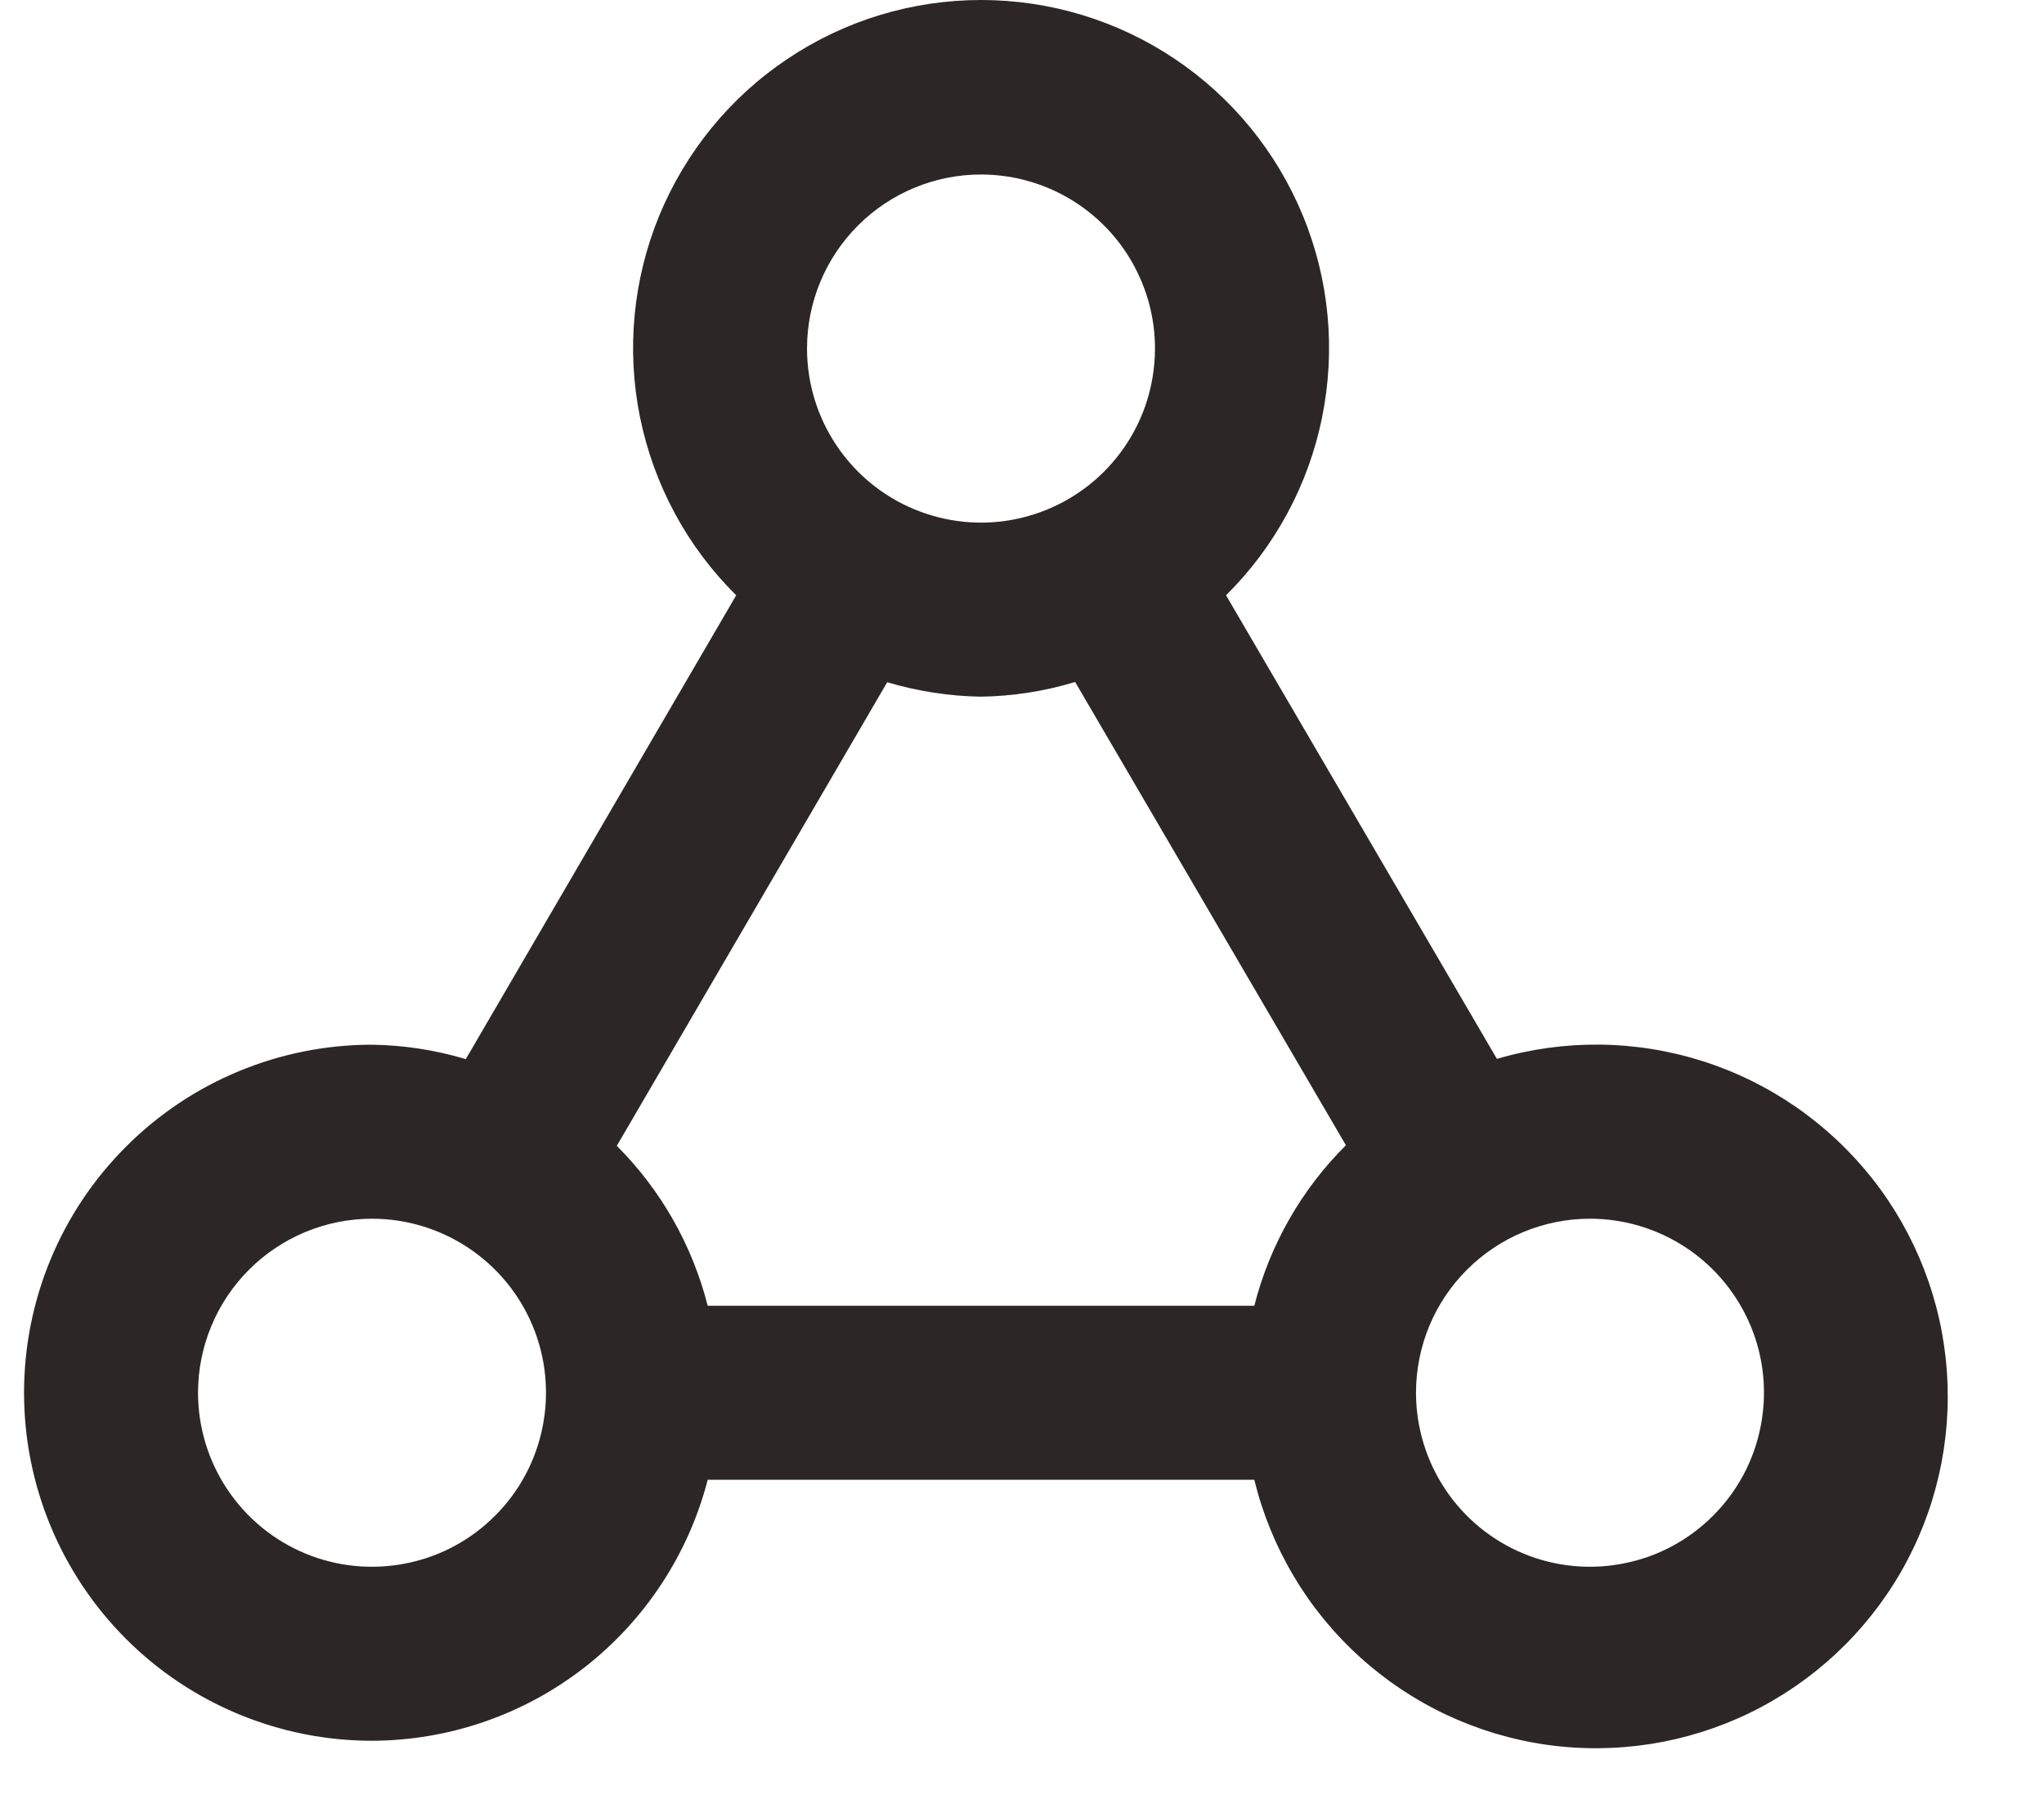
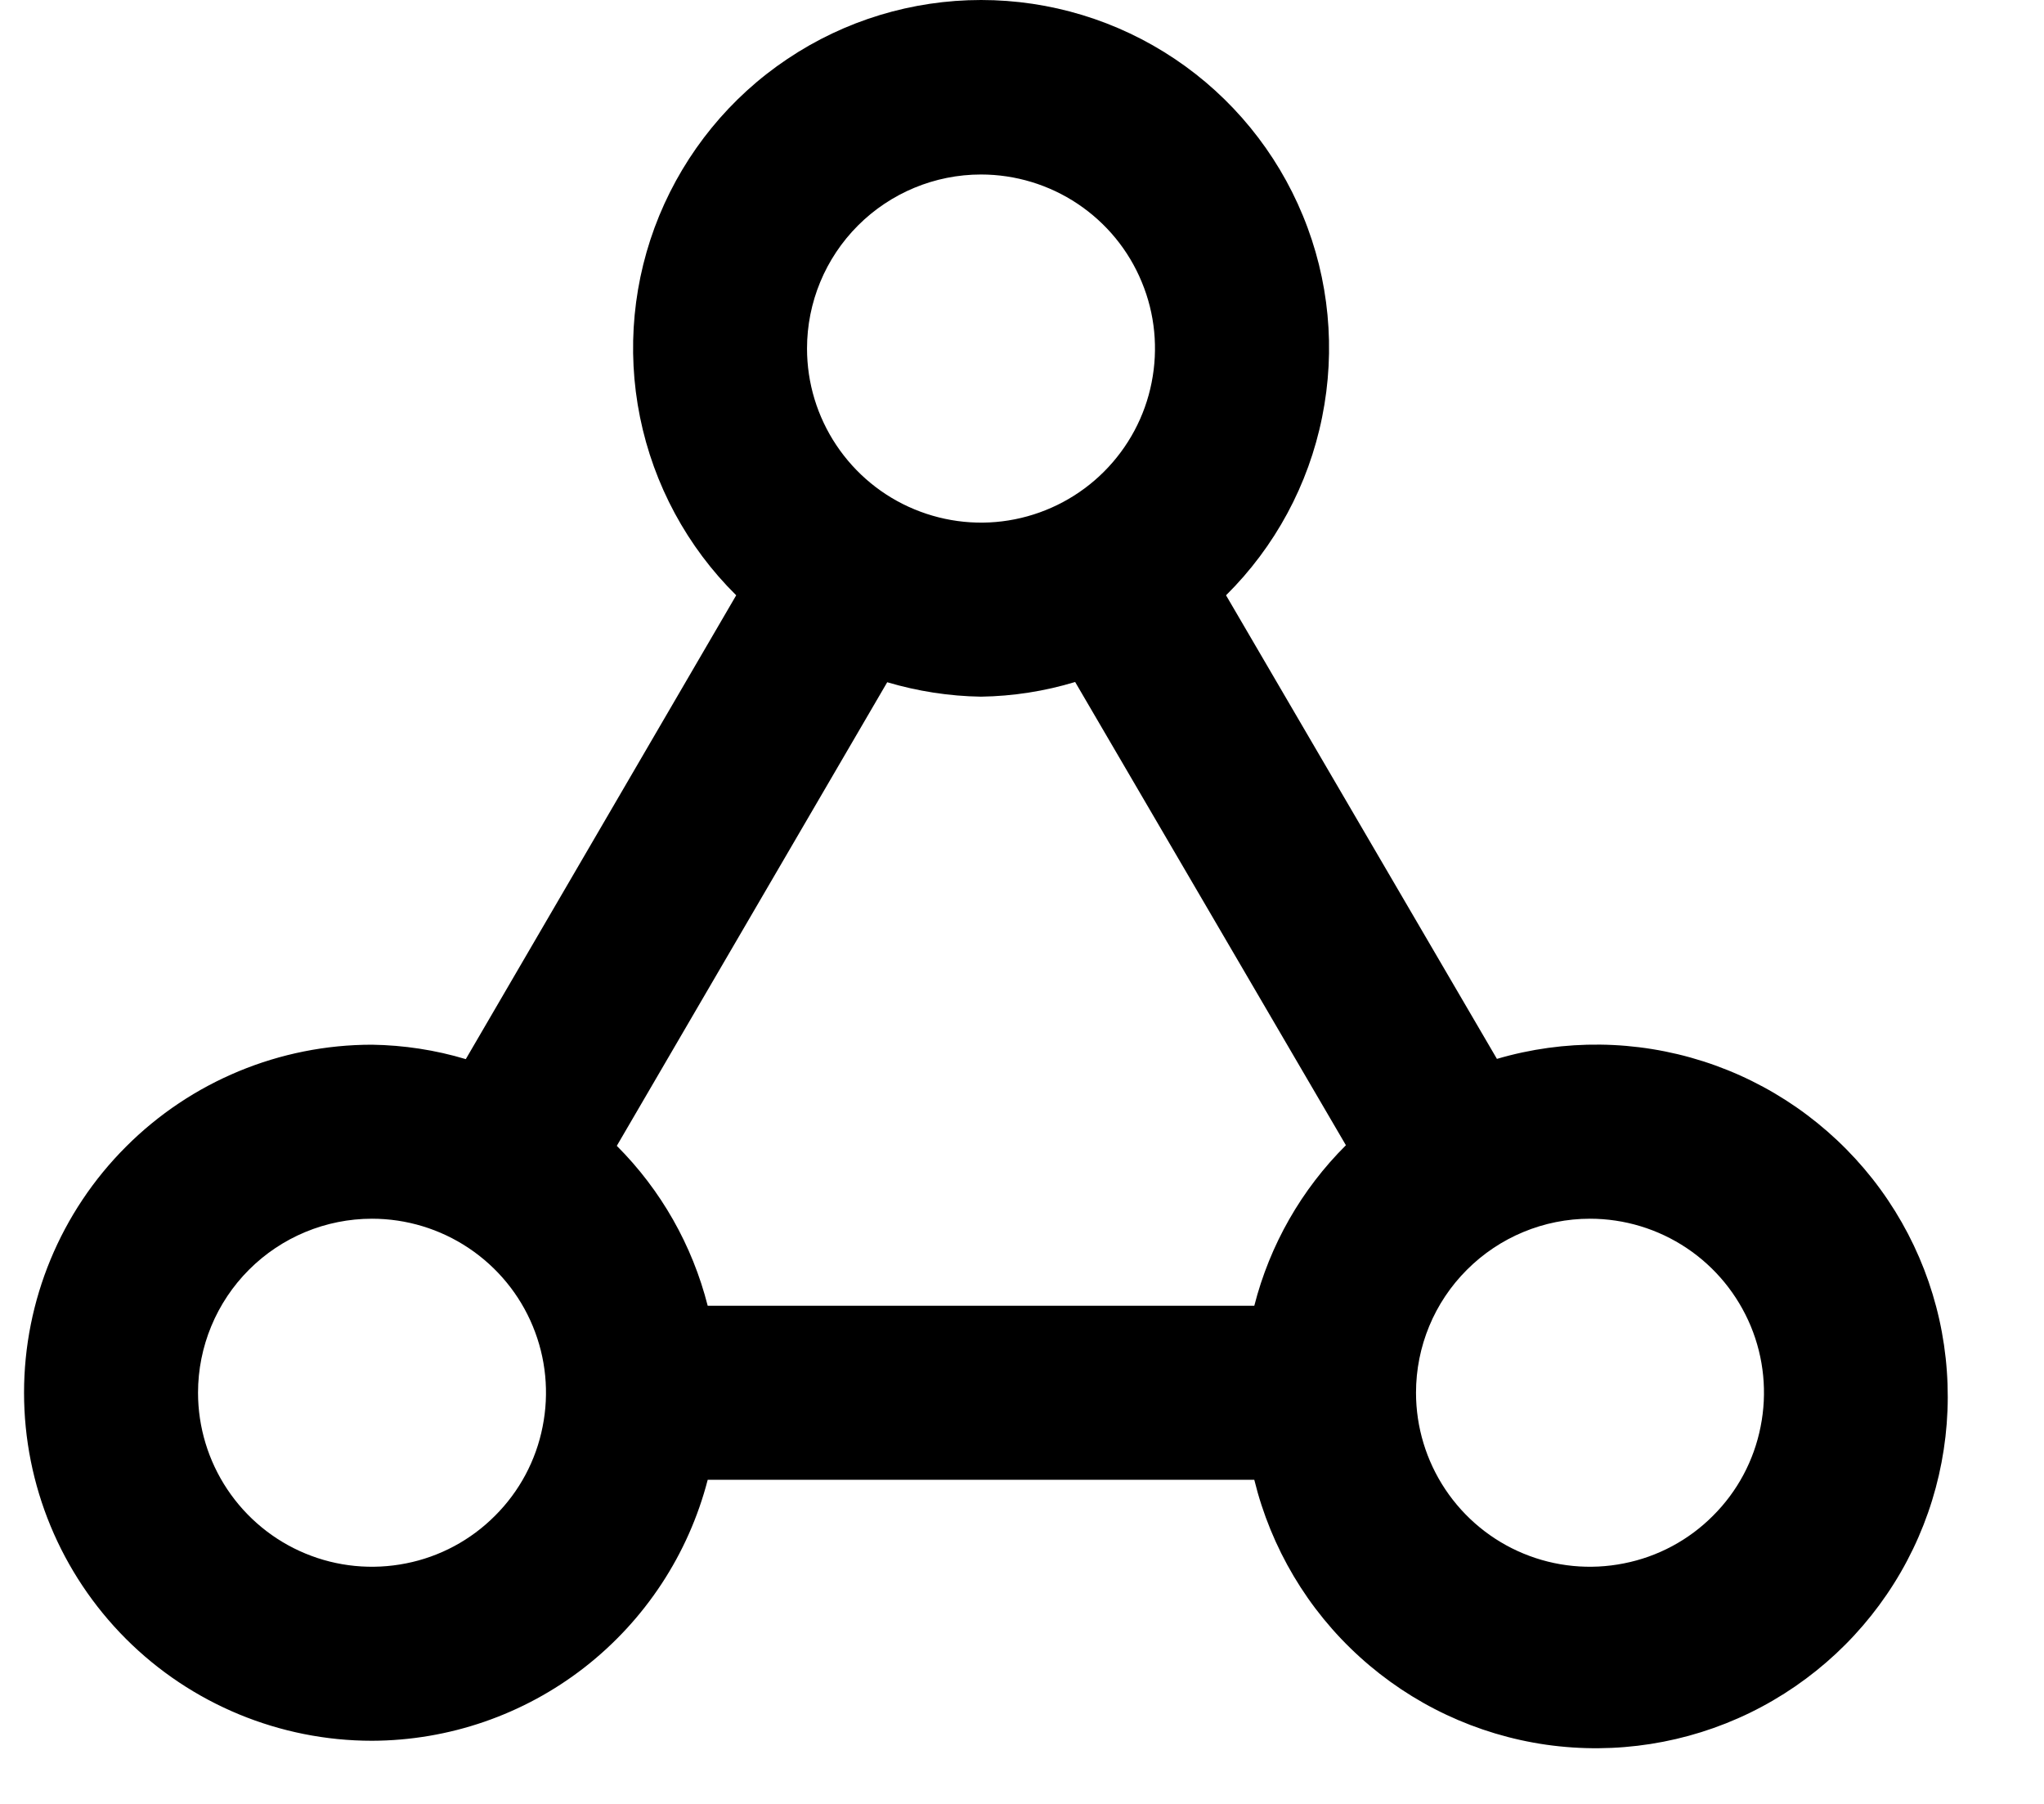
<svg xmlns="http://www.w3.org/2000/svg" width="17" height="15" viewBox="0 0 17 15" fill="none">
-   <path d="M3.094 14.475C3.734 14.473 4.355 14.259 4.86 13.866C5.365 13.473 5.726 12.924 5.886 12.305H10.432C10.571 12.872 10.876 13.386 11.309 13.778C11.742 14.171 12.282 14.425 12.861 14.508C13.439 14.59 14.029 14.498 14.555 14.242C15.08 13.986 15.517 13.579 15.809 13.073C16.101 12.567 16.234 11.985 16.192 11.402C16.151 10.819 15.935 10.262 15.574 9.803C15.212 9.344 14.722 9.003 14.165 8.825C13.608 8.647 13.011 8.64 12.45 8.805L10.197 4.95C10.604 4.547 10.883 4.031 10.996 3.469C11.11 2.907 11.055 2.323 10.836 1.793C10.618 1.263 10.247 0.809 9.771 0.49C9.294 0.17 8.733 0 8.16 0C7.586 0 7.026 0.17 6.549 0.49C6.072 0.809 5.702 1.263 5.483 1.793C5.265 2.323 5.209 2.907 5.323 3.469C5.437 4.031 5.715 4.547 6.123 4.95L3.874 8.807C3.621 8.731 3.358 8.691 3.094 8.687C2.327 8.687 1.59 8.992 1.048 9.535C0.505 10.077 0.2 10.813 0.2 11.581C0.2 12.349 0.505 13.085 1.048 13.628C1.59 14.17 2.327 14.475 3.094 14.475ZM13.224 10.134C13.51 10.134 13.79 10.219 14.028 10.378C14.266 10.537 14.451 10.763 14.561 11.027C14.671 11.292 14.699 11.583 14.643 11.863C14.588 12.144 14.45 12.402 14.247 12.604C14.045 12.807 13.787 12.945 13.506 13C13.226 13.056 12.935 13.028 12.67 12.918C12.406 12.809 12.18 12.623 12.021 12.385C11.862 12.147 11.777 11.867 11.777 11.581C11.777 11.197 11.929 10.829 12.201 10.558C12.472 10.287 12.84 10.134 13.224 10.134ZM8.159 1.451C8.445 1.451 8.725 1.536 8.963 1.695C9.201 1.854 9.387 2.08 9.496 2.345C9.606 2.609 9.634 2.9 9.578 3.181C9.523 3.461 9.385 3.719 9.182 3.922C8.98 4.124 8.722 4.262 8.441 4.318C8.161 4.374 7.87 4.345 7.605 4.235C7.341 4.126 7.115 3.94 6.956 3.702C6.797 3.464 6.712 3.185 6.712 2.898C6.712 2.515 6.864 2.147 7.136 1.875C7.407 1.604 7.775 1.451 8.159 1.451ZM7.379 5.673C7.632 5.748 7.895 5.789 8.159 5.793C8.424 5.789 8.688 5.748 8.942 5.671L11.194 9.523C10.824 9.891 10.561 10.352 10.432 10.858H5.886C5.758 10.354 5.497 9.895 5.13 9.528L7.379 5.673ZM3.094 10.134C3.38 10.134 3.66 10.219 3.898 10.378C4.136 10.537 4.322 10.763 4.431 11.027C4.541 11.292 4.569 11.583 4.513 11.863C4.458 12.144 4.32 12.402 4.117 12.604C3.915 12.807 3.657 12.945 3.377 13C3.096 13.056 2.805 13.028 2.54 12.918C2.276 12.809 2.05 12.623 1.891 12.385C1.732 12.147 1.647 11.867 1.647 11.581C1.647 11.197 1.8 10.829 2.071 10.558C2.342 10.287 2.71 10.134 3.094 10.134Z" fill="#2D2627" />
+   <path d="M3.094 14.475C3.734 14.473 4.355 14.259 4.86 13.866C5.365 13.473 5.726 12.924 5.886 12.305H10.432C10.571 12.872 10.876 13.386 11.309 13.778C11.742 14.171 12.282 14.425 12.861 14.508C13.439 14.59 14.029 14.498 14.555 14.242C15.08 13.986 15.517 13.579 15.809 13.073C16.101 12.567 16.234 11.985 16.192 11.402C16.151 10.819 15.935 10.262 15.574 9.803C15.212 9.344 14.722 9.003 14.165 8.825C13.608 8.647 13.011 8.64 12.45 8.805L10.197 4.95C10.604 4.547 10.883 4.031 10.996 3.469C11.11 2.907 11.055 2.323 10.836 1.793C10.618 1.263 10.247 0.809 9.771 0.49C9.294 0.17 8.733 0 8.16 0C7.586 0 7.026 0.17 6.549 0.49C6.072 0.809 5.702 1.263 5.483 1.793C5.265 2.323 5.209 2.907 5.323 3.469C5.437 4.031 5.715 4.547 6.123 4.95L3.874 8.807C3.621 8.731 3.358 8.691 3.094 8.687C2.327 8.687 1.59 8.992 1.048 9.535C0.505 10.077 0.2 10.813 0.2 11.581C0.2 12.349 0.505 13.085 1.048 13.628C1.59 14.17 2.327 14.475 3.094 14.475ZM13.224 10.134C13.51 10.134 13.79 10.219 14.028 10.378C14.266 10.537 14.451 10.763 14.561 11.027C14.671 11.292 14.699 11.583 14.643 11.863C14.588 12.144 14.45 12.402 14.247 12.604C14.045 12.807 13.787 12.945 13.506 13C13.226 13.056 12.935 13.028 12.67 12.918C12.406 12.809 12.18 12.623 12.021 12.385C11.862 12.147 11.777 11.867 11.777 11.581C11.777 11.197 11.929 10.829 12.201 10.558C12.472 10.287 12.84 10.134 13.224 10.134ZM8.159 1.451C8.445 1.451 8.725 1.536 8.963 1.695C9.201 1.854 9.387 2.08 9.496 2.345C9.606 2.609 9.634 2.9 9.578 3.181C9.523 3.461 9.385 3.719 9.182 3.922C8.98 4.124 8.722 4.262 8.441 4.318C8.161 4.374 7.87 4.345 7.605 4.235C7.341 4.126 7.115 3.94 6.956 3.702C6.797 3.464 6.712 3.185 6.712 2.898C6.712 2.515 6.864 2.147 7.136 1.875C7.407 1.604 7.775 1.451 8.159 1.451ZM7.379 5.673C7.632 5.748 7.895 5.789 8.159 5.793C8.424 5.789 8.688 5.748 8.942 5.671L11.194 9.523C10.824 9.891 10.561 10.352 10.432 10.858H5.886C5.758 10.354 5.497 9.895 5.13 9.528L7.379 5.673ZM3.094 10.134C3.38 10.134 3.66 10.219 3.898 10.378C4.136 10.537 4.322 10.763 4.431 11.027C4.541 11.292 4.569 11.583 4.513 11.863C4.458 12.144 4.32 12.402 4.117 12.604C3.915 12.807 3.657 12.945 3.377 13C3.096 13.056 2.805 13.028 2.54 12.918C2.276 12.809 2.05 12.623 1.891 12.385C1.732 12.147 1.647 11.867 1.647 11.581C1.647 11.197 1.8 10.829 2.071 10.558C2.342 10.287 2.71 10.134 3.094 10.134Z" fill="currentColor" />
</svg>
